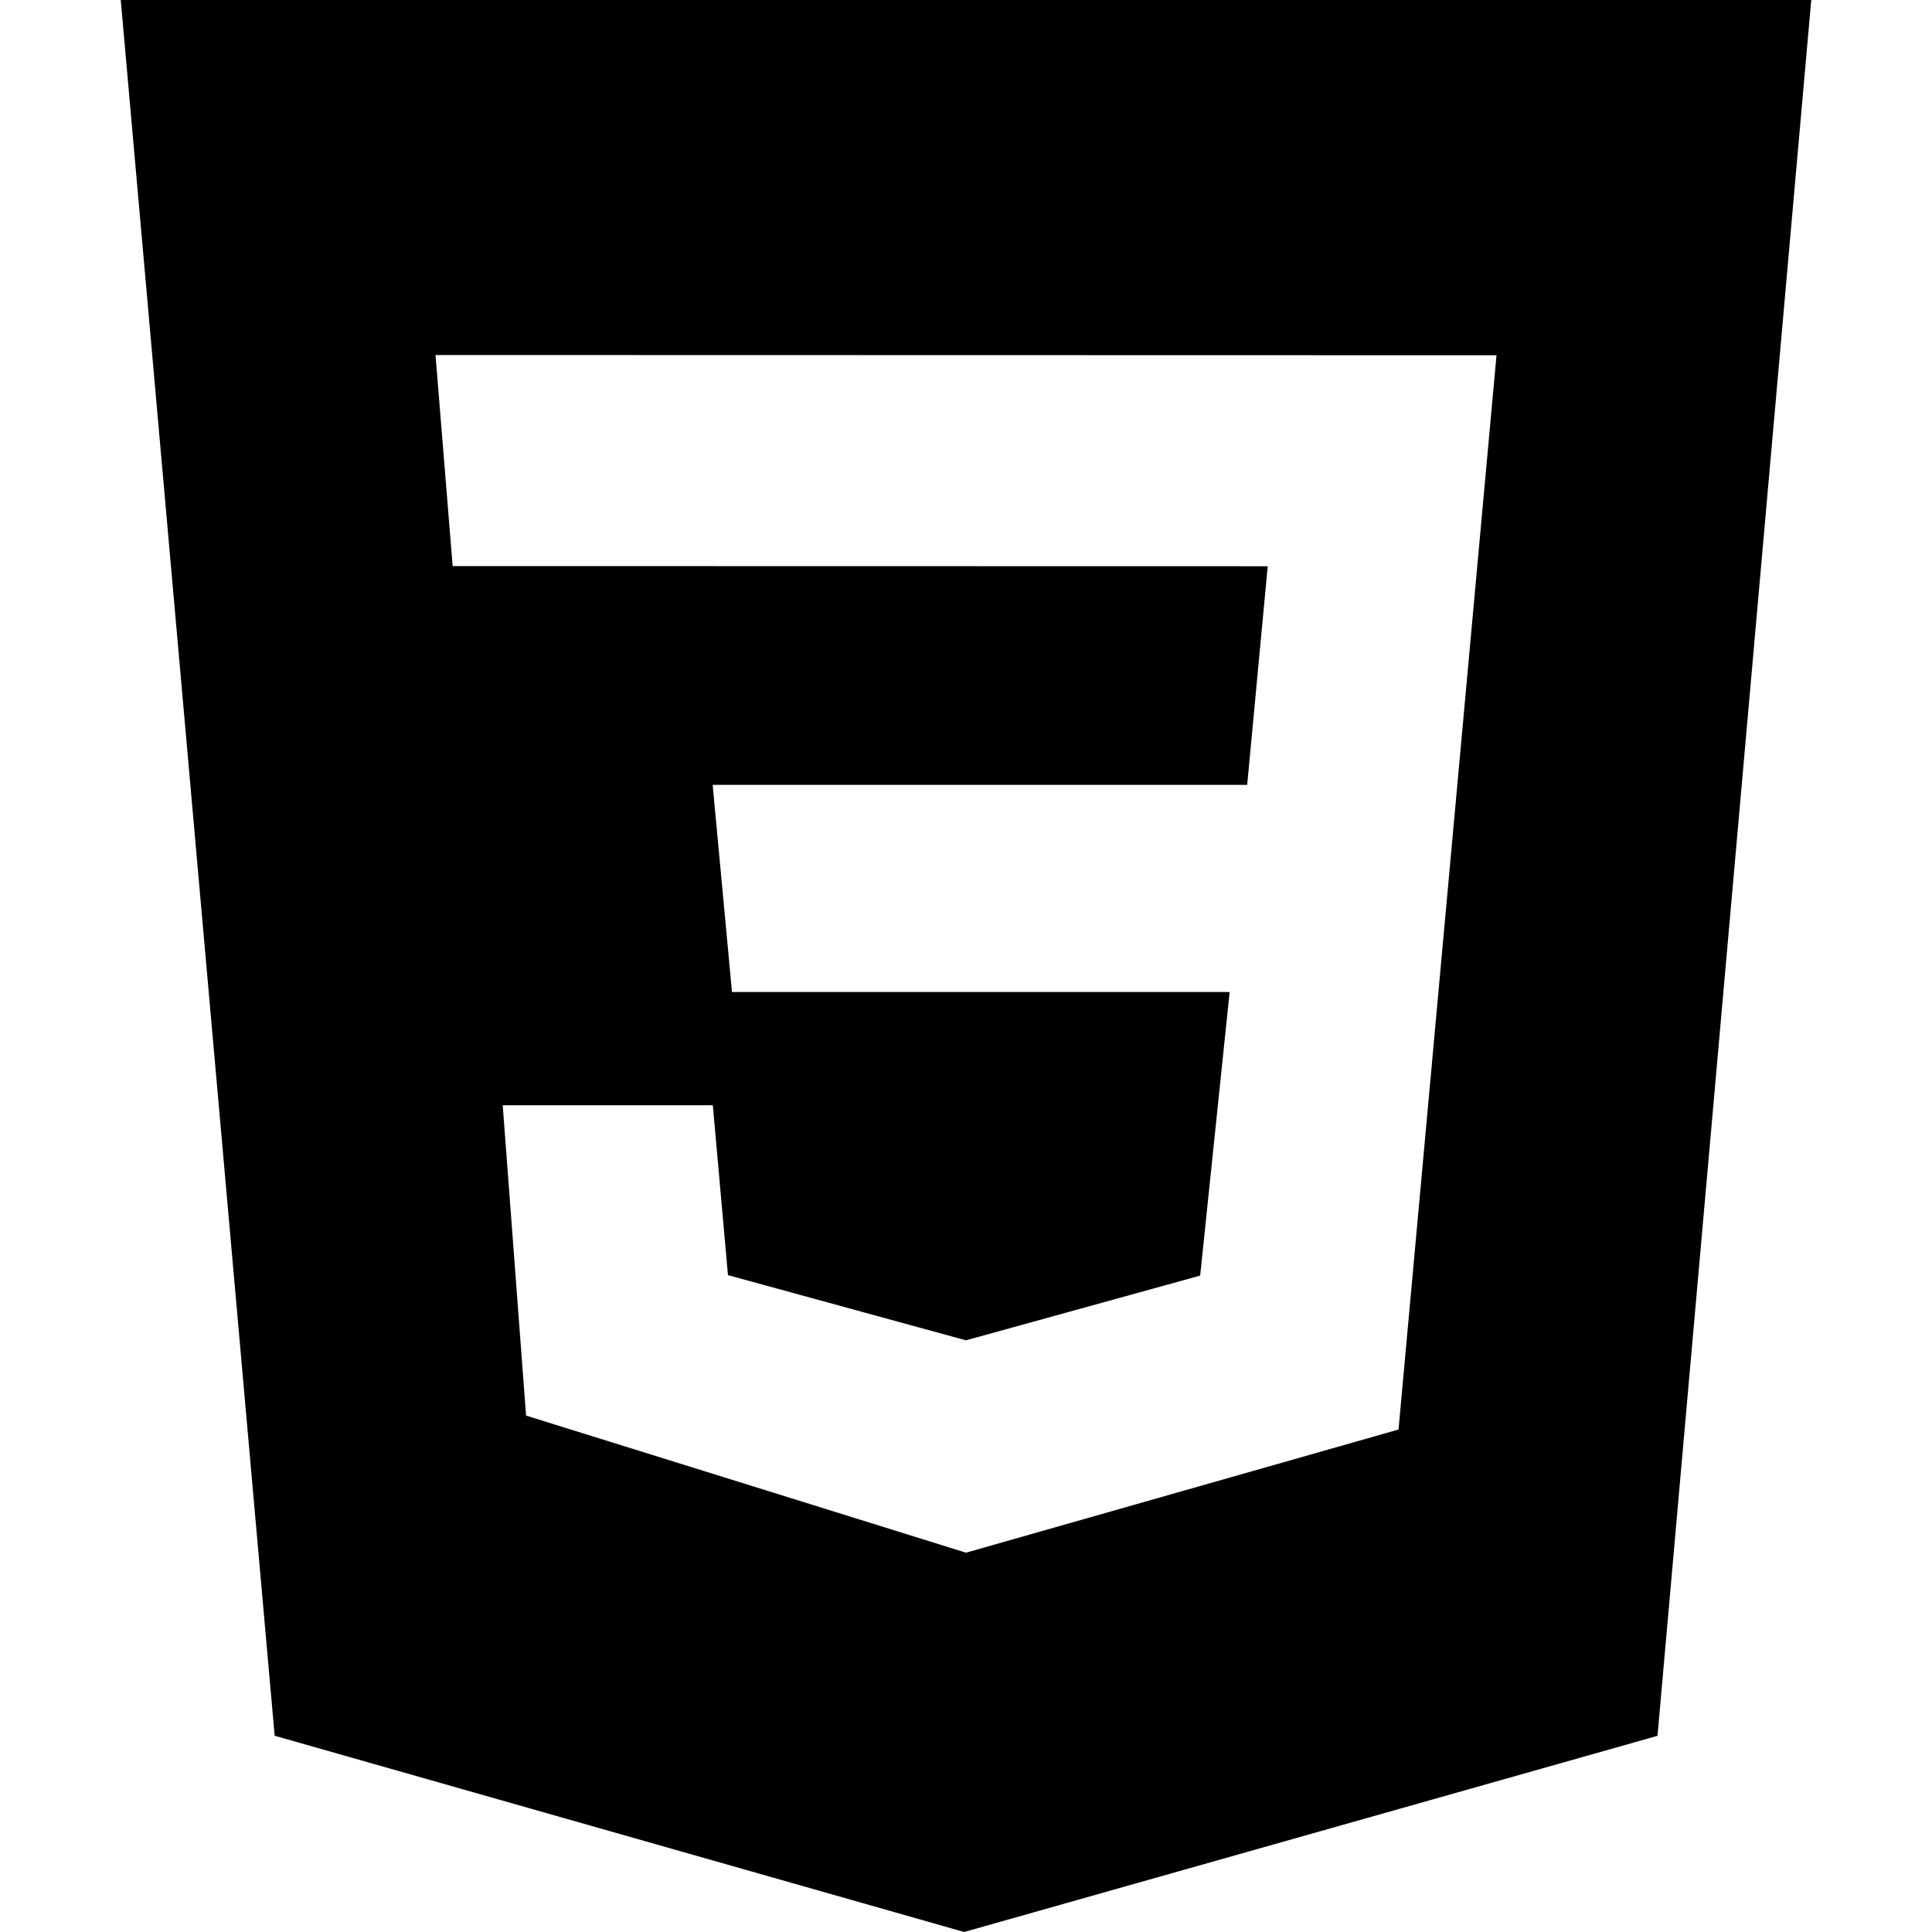
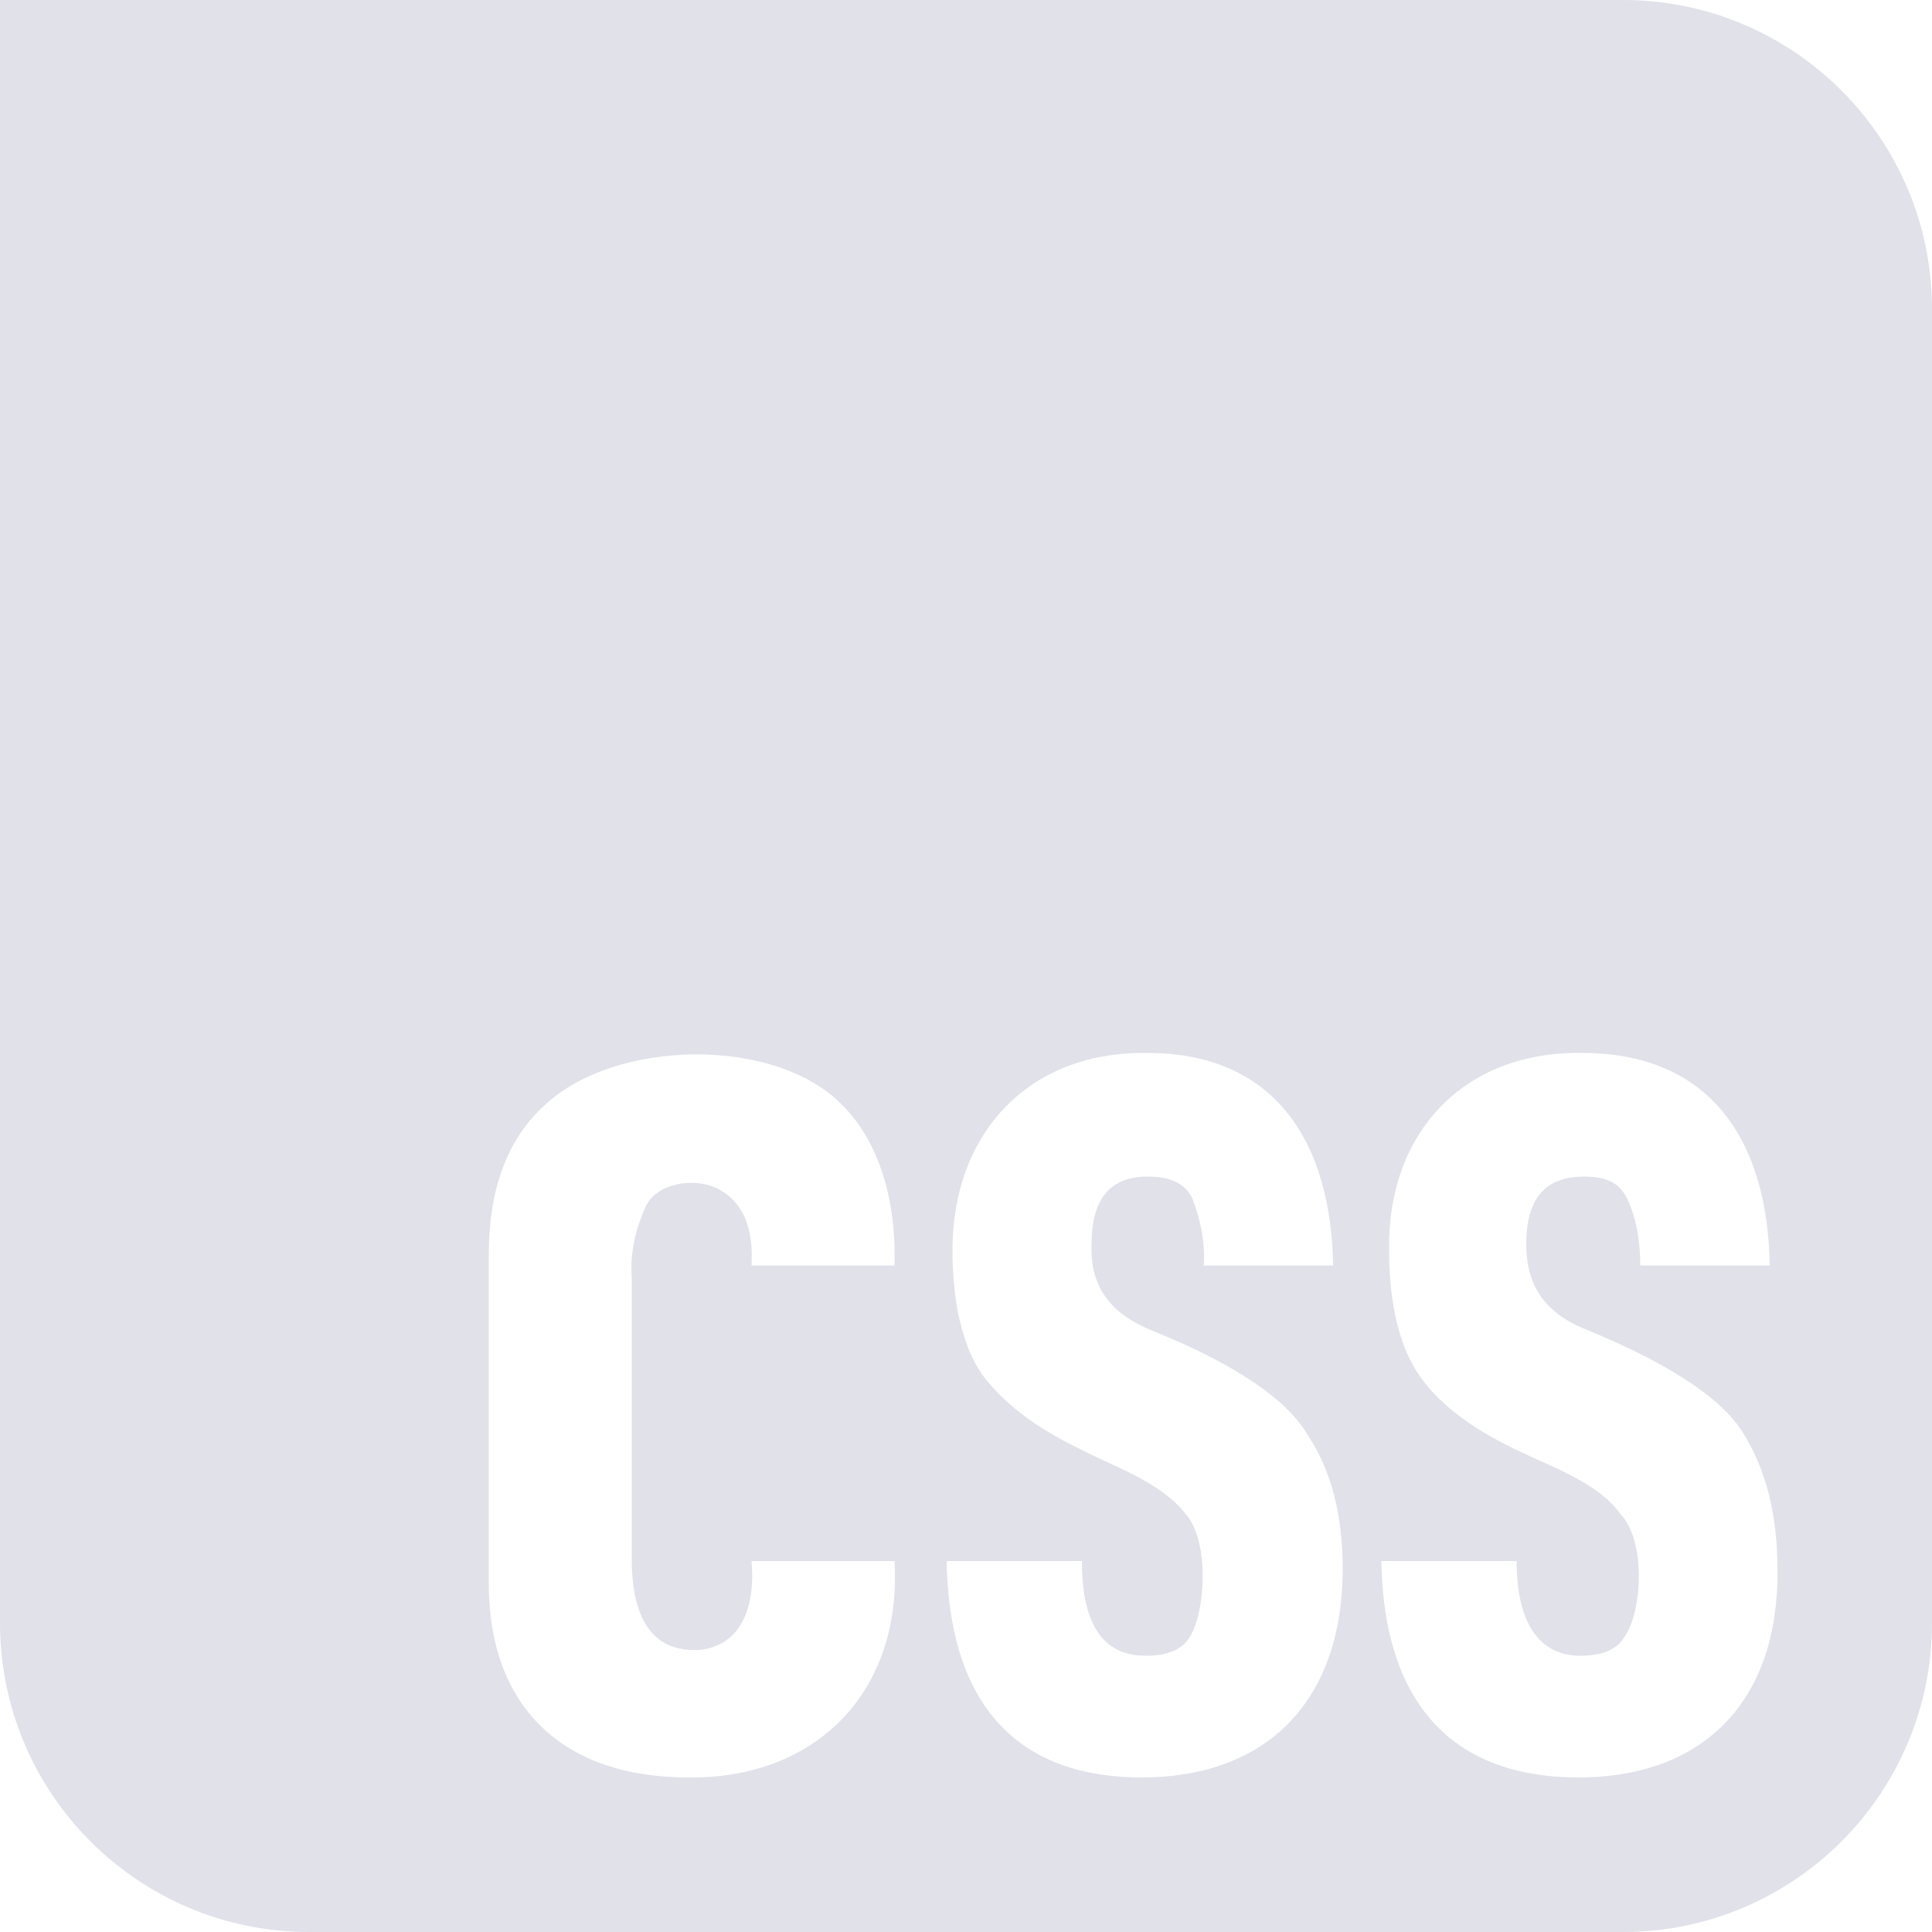
- <svg xmlns="http://www.w3.org/2000/svg" role="img" viewBox="0 0 24 24">
-   <path d="M1.5 0h21l-1.91 21.563L11.977 24l-8.565-2.438L1.5 0zm17.09 4.413L5.41 4.41l.213 2.622 10.125.002-.255 2.716h-6.64l.24 2.573h6.182l-.366 3.523-2.91.804-2.956-.81-.188-2.11h-2.61l.29 3.855L12 19.288l5.373-1.53L18.59 4.414z" />
+ <svg xmlns="http://www.w3.org/2000/svg" viewBox="0 0 24 24" fill="#e0e1e9">
+   <path d="M0 0v20.16A3.84 3.84 0 0 0 3.84 24h16.32A3.84 3.84 0 0 0 24 20.16V3.84A3.84 3.84 0 0 0 20.16 0Zm14.256 13.08c1.56 0 2.28 1.08 2.304 2.64h-1.608c.024-.288-.048-.6-.144-.84-.096-.192-.288-.264-.552-.264-.456 0-.696.264-.696.84-.024.576.288.888.768 1.08.72.288 1.608.744 1.92 1.296q.432.648.432 1.656c0 1.608-.912 2.592-2.496 2.592-1.656 0-2.4-1.032-2.424-2.688h1.68c0 .792.264 1.176.792 1.176.264 0 .456-.072.552-.24.192-.312.24-1.176-.048-1.512-.312-.408-.912-.6-1.32-.816q-.828-.396-1.224-.936c-.24-.36-.36-.888-.36-1.536 0-1.44.936-2.472 2.424-2.448m5.4 0c1.584 0 2.304 1.08 2.328 2.64h-1.608c0-.288-.048-.6-.168-.84-.096-.192-.264-.264-.528-.264-.48 0-.72.264-.72.84s.288.888.792 1.08c.696.288 1.608.744 1.92 1.296.264.432.408.984.408 1.656.024 1.608-.888 2.592-2.472 2.592-1.68 0-2.424-1.056-2.448-2.688h1.68c0 .744.264 1.176.792 1.176.264 0 .456-.072.552-.24.216-.312.264-1.176-.048-1.512-.288-.408-.888-.6-1.32-.816-.552-.264-.96-.576-1.2-.936s-.36-.888-.36-1.536c-.024-1.44.912-2.472 2.4-2.448m-11.031.018c.711-.006 1.419.198 1.839.63.432.432.672 1.128.648 1.992H9.336c.024-.456-.096-.792-.432-.96-.312-.144-.768-.048-.888.24-.12.264-.192.576-.168.864v3.504c0 .744.264 1.128.768 1.128a.65.65 0 0 0 .552-.264c.168-.24.192-.552.168-.84h1.776c.096 1.632-.984 2.712-2.568 2.688-1.536 0-2.496-.864-2.472-2.472v-4.032c0-.816.24-1.44.696-1.848.432-.408 1.146-.624 1.857-.63" />
</svg>
